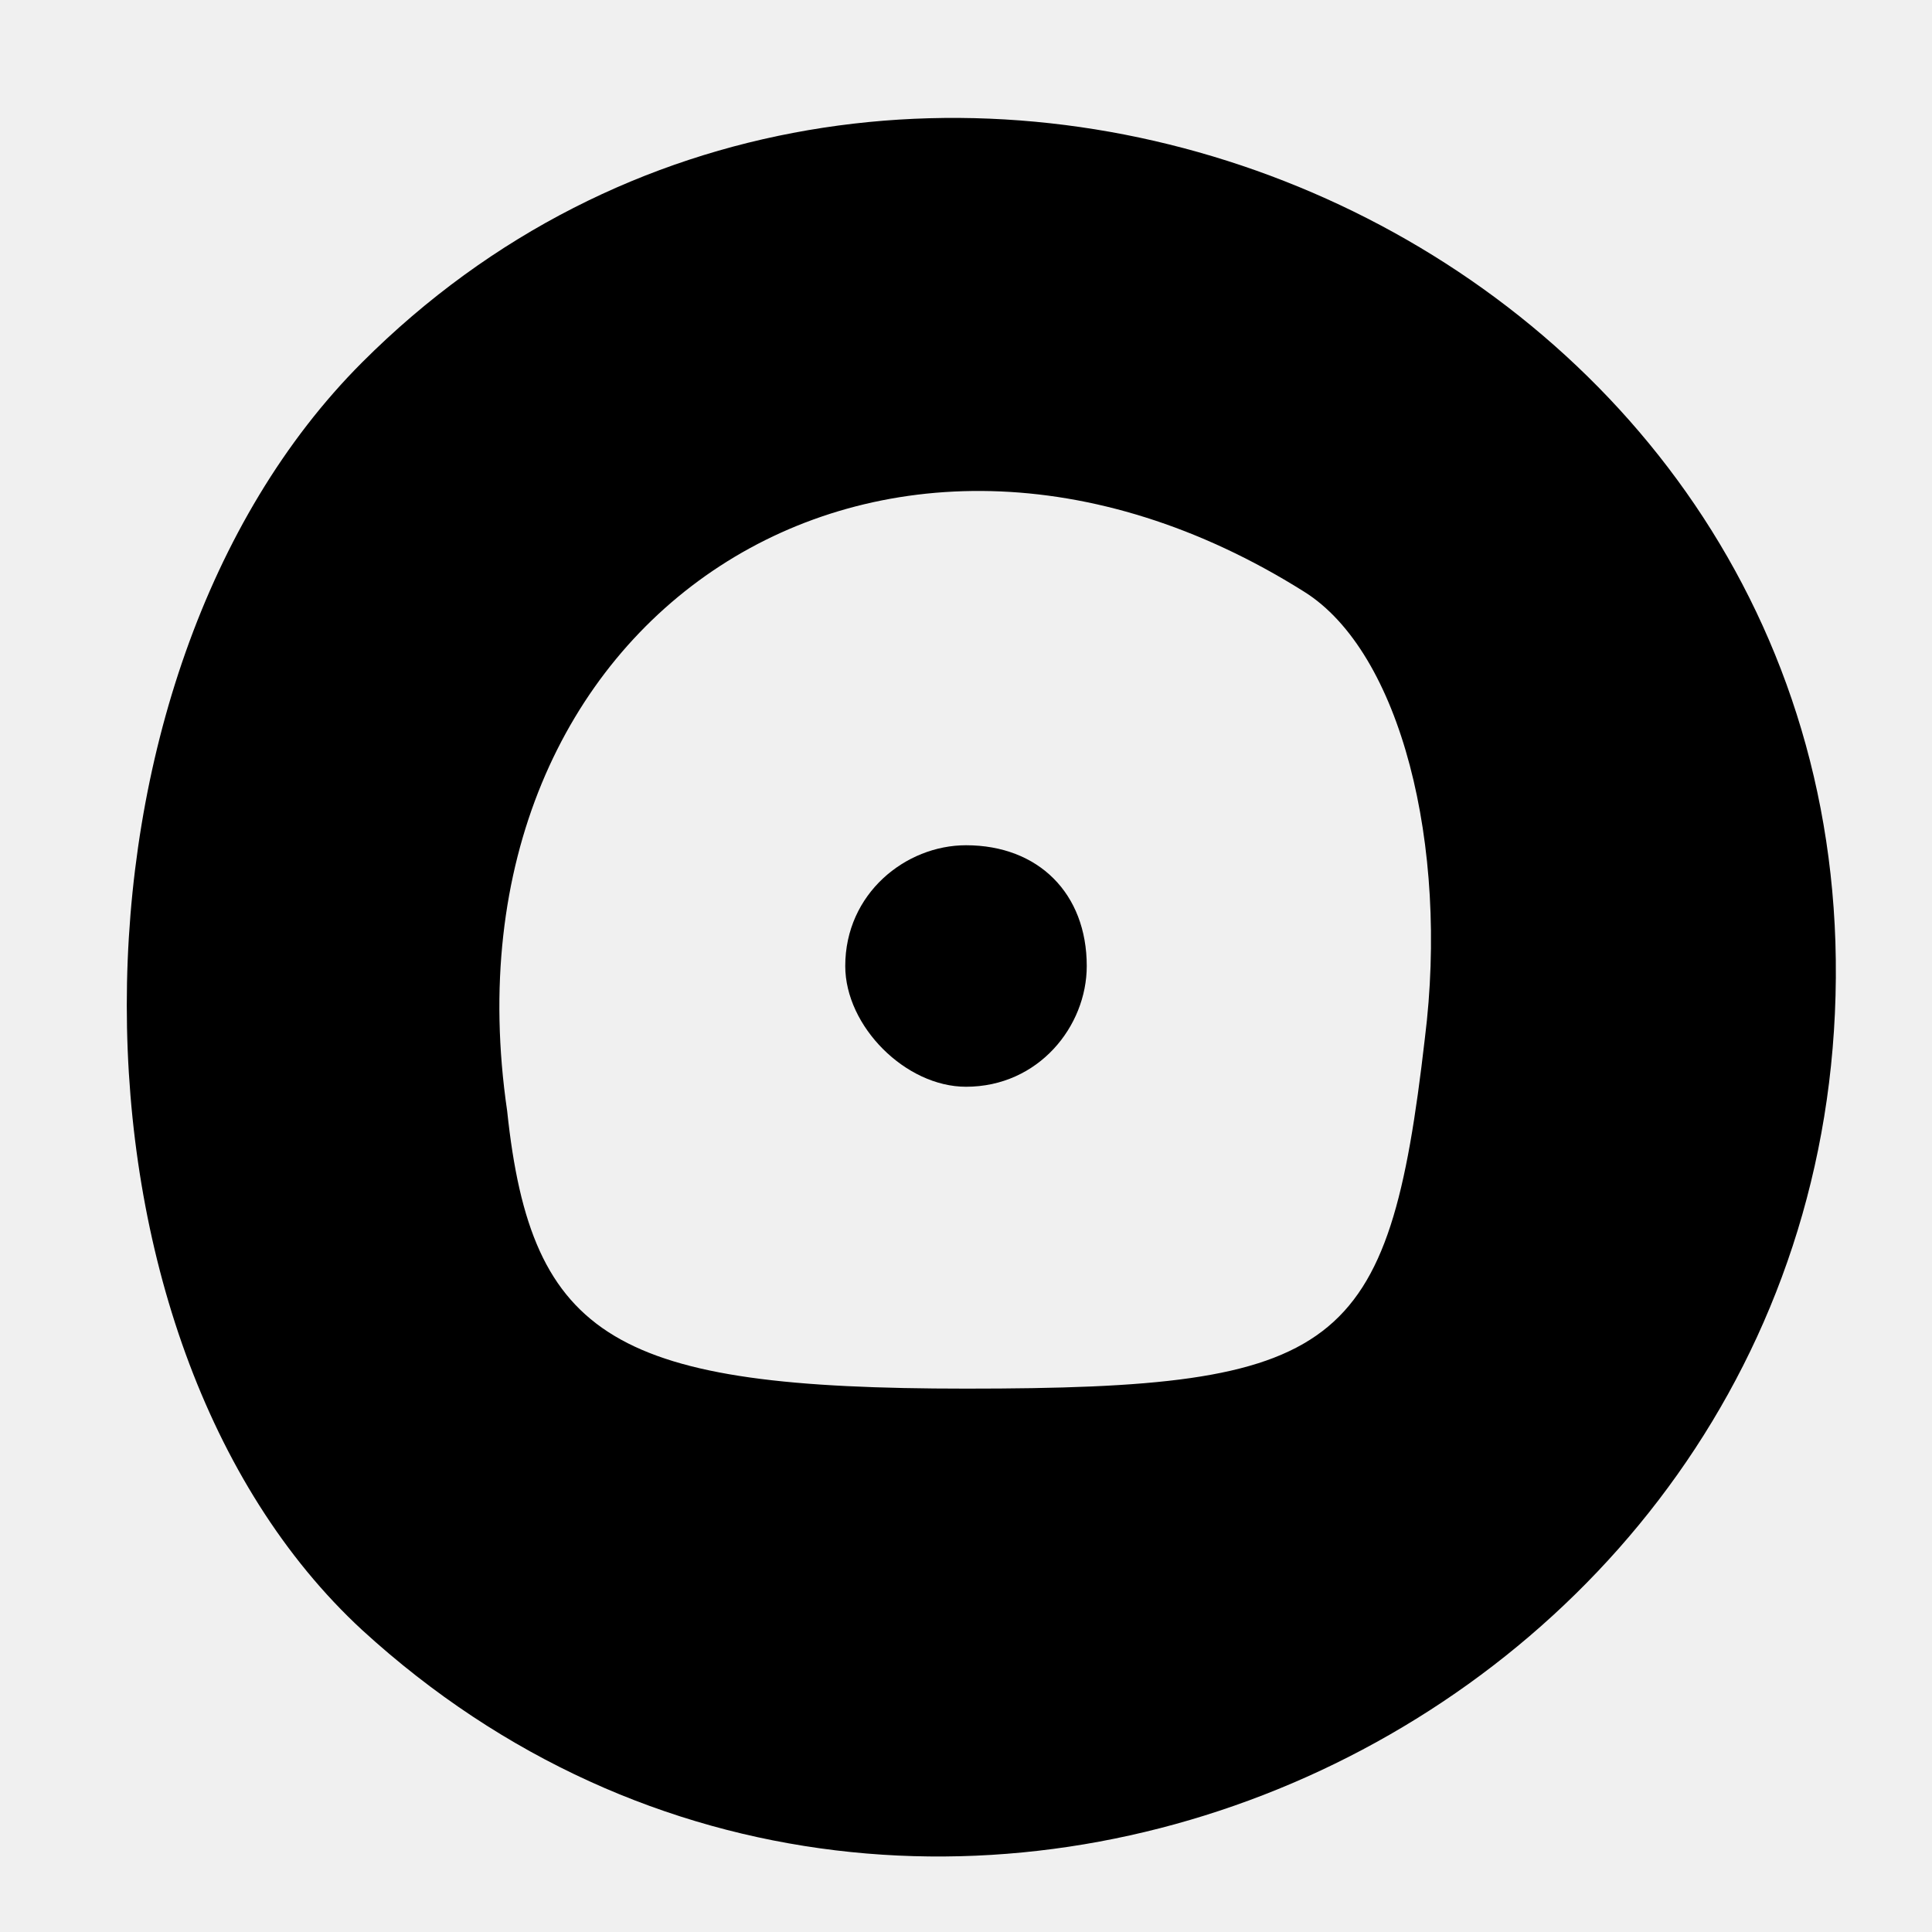
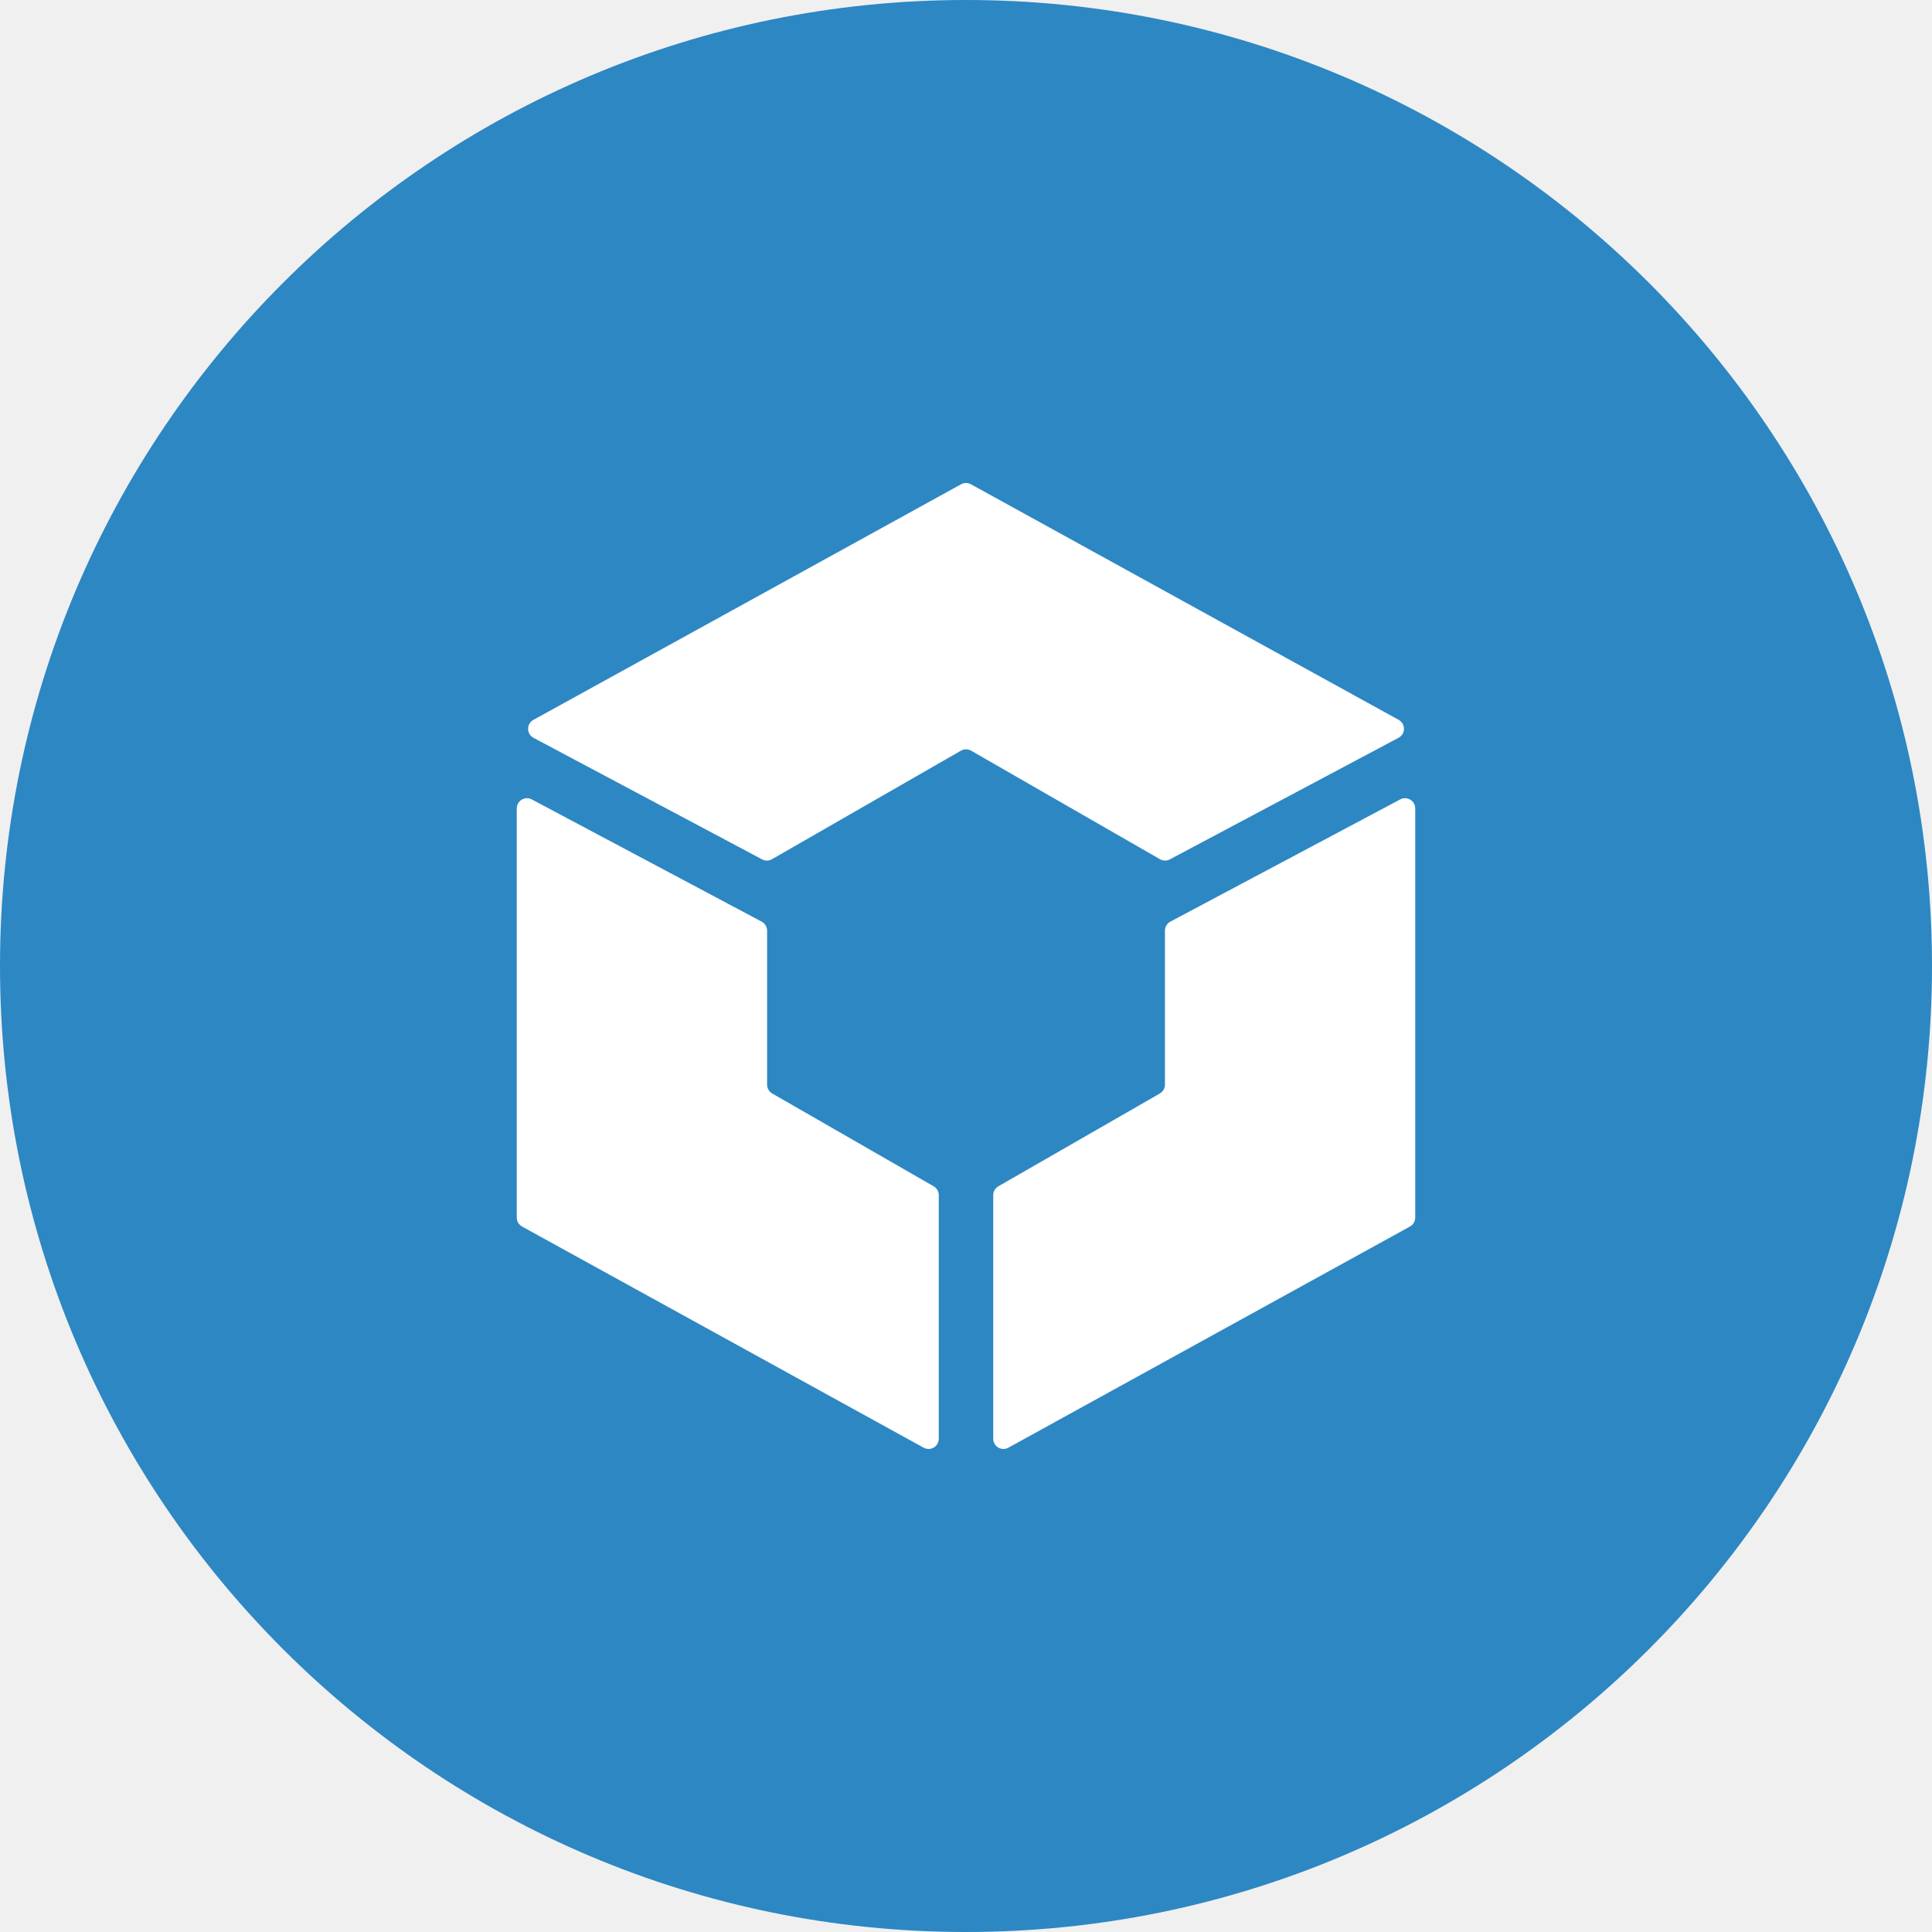
- <svg xmlns="http://www.w3.org/2000/svg" version="1.0" width="16pt" height="16pt" viewBox="0 0 16 16" preserveAspectRatio="xMidYMid meet">
-   <g transform="translate(0,16) scale(0.1,-0.1)" fill="#000000" stroke="none">
-     <path d="M30 130 c-26 -26 -26 -81 0 -105 47 -43 124 -7 122 57 -2 61 -79 91 -122 48z m78 -19 c8 -5 12 -21 10 -37 -3 -26 -7 -29 -38 -29 -29 0 -36 4 -38 23 -6 41 31 65 66 43z" />
-     <path d="M70 80 c0 -5 5 -10 10 -10 6 0 10 5 10 10 0 6 -4 10 -10 10 -5 0 -10 -4 -10 -10z" />
-   </g>
+ <svg xmlns="http://www.w3.org/2000/svg" viewBox="0 0 1024 1024">
+   <circle cx="512" cy="512" r="512" style="fill:#2d87c3" />
+   <path d="M509.39 256.67 282.71 381.55a5.41 5.41 0 0 0 .07 9.52l121.15 64.42a5.41 5.41 0 0 0 5.24-.09l100.14-57.53a5.41 5.41 0 0 1 5.4 0L614.8 455.4a5.42 5.42 0 0 0 5.24.09l121.21-64.44a5.41 5.41 0 0 0 .07-9.52L514.61 256.67a5.41 5.41 0 0 0-5.22 0ZM403.71 488.49 281.9 423.73a5.41 5.41 0 0 0-8 4.78v216.84a5.41 5.41 0 0 0 2.8 4.74l212.87 117.23a5.41 5.41 0 0 0 8-4.74V633.45a5.42 5.42 0 0 0-2.72-4.69l-85.55-49.19a5.41 5.41 0 0 1-2.72-4.69v-81.61a5.41 5.41 0 0 0-2.87-4.78Zm216.59 0 121.8-64.76a5.41 5.41 0 0 1 8 4.78v216.84a5.41 5.41 0 0 1-2.8 4.74L534.43 767.32a5.41 5.41 0 0 1-8-4.74V633.45a5.41 5.41 0 0 1 2.72-4.69l85.58-49.18a5.41 5.41 0 0 0 2.72-4.69v-81.62a5.41 5.41 0 0 1 2.84-4.78Z" style="fill:#fff" />
</svg>
